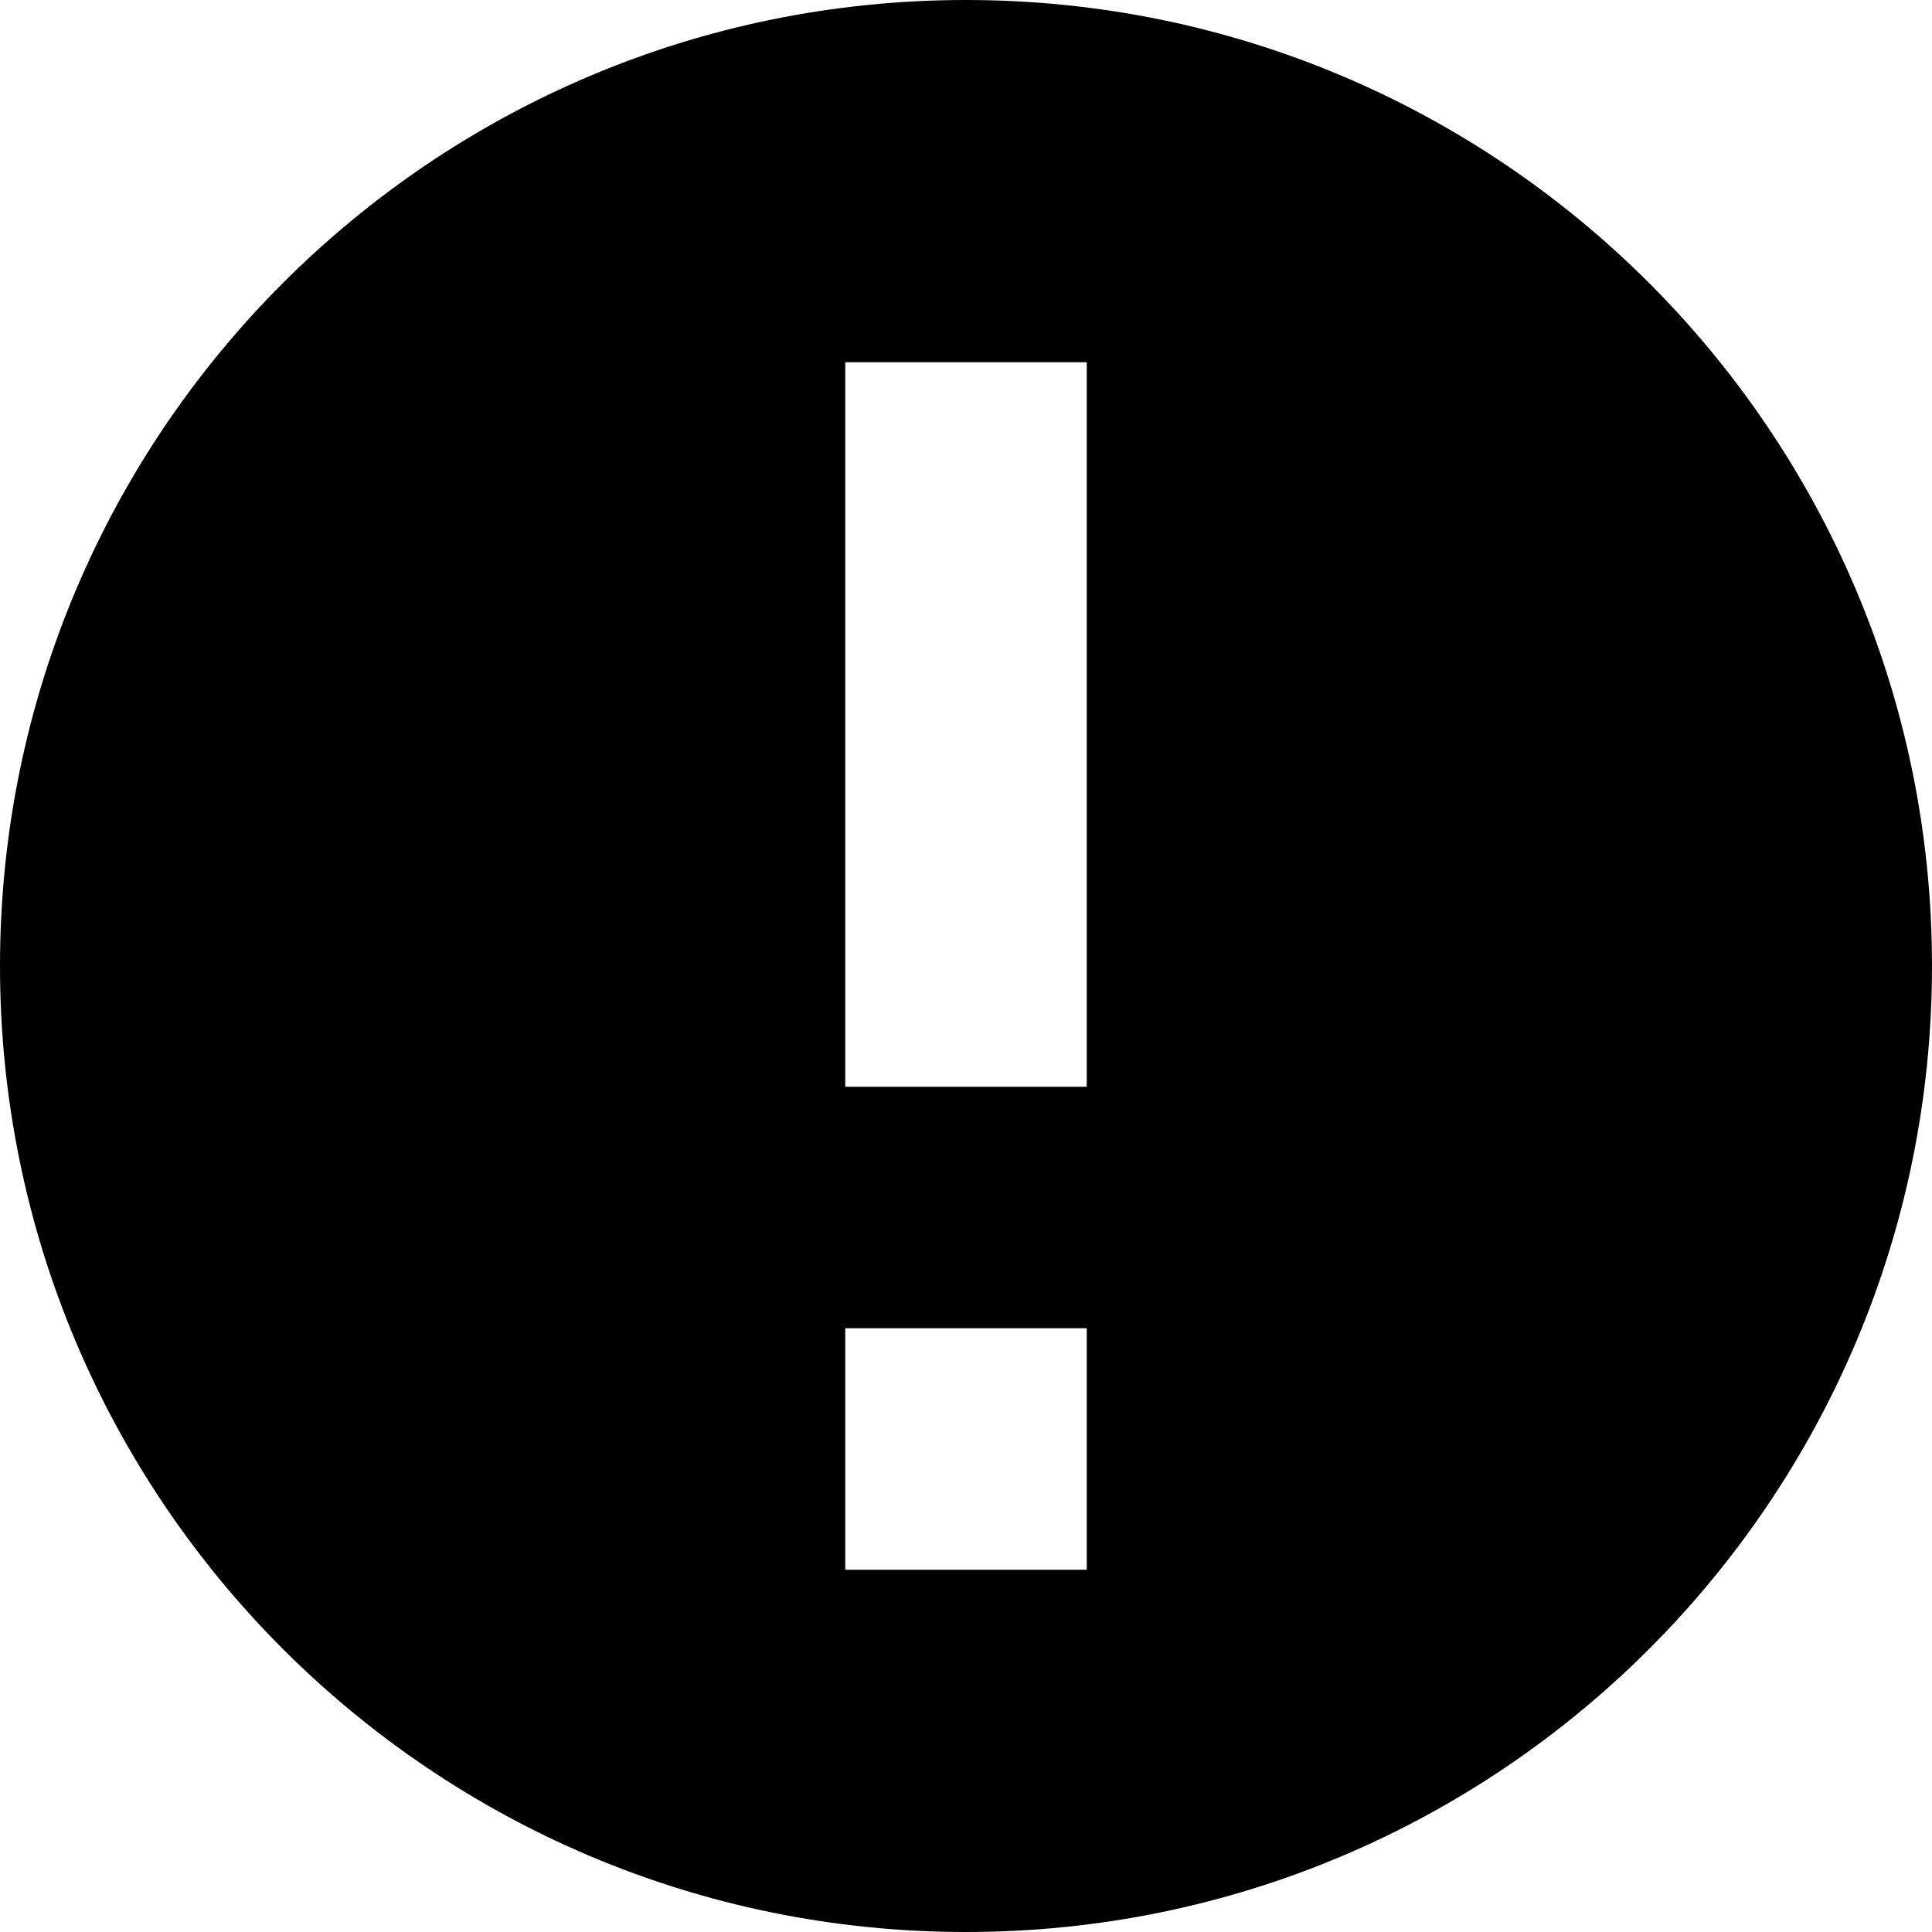
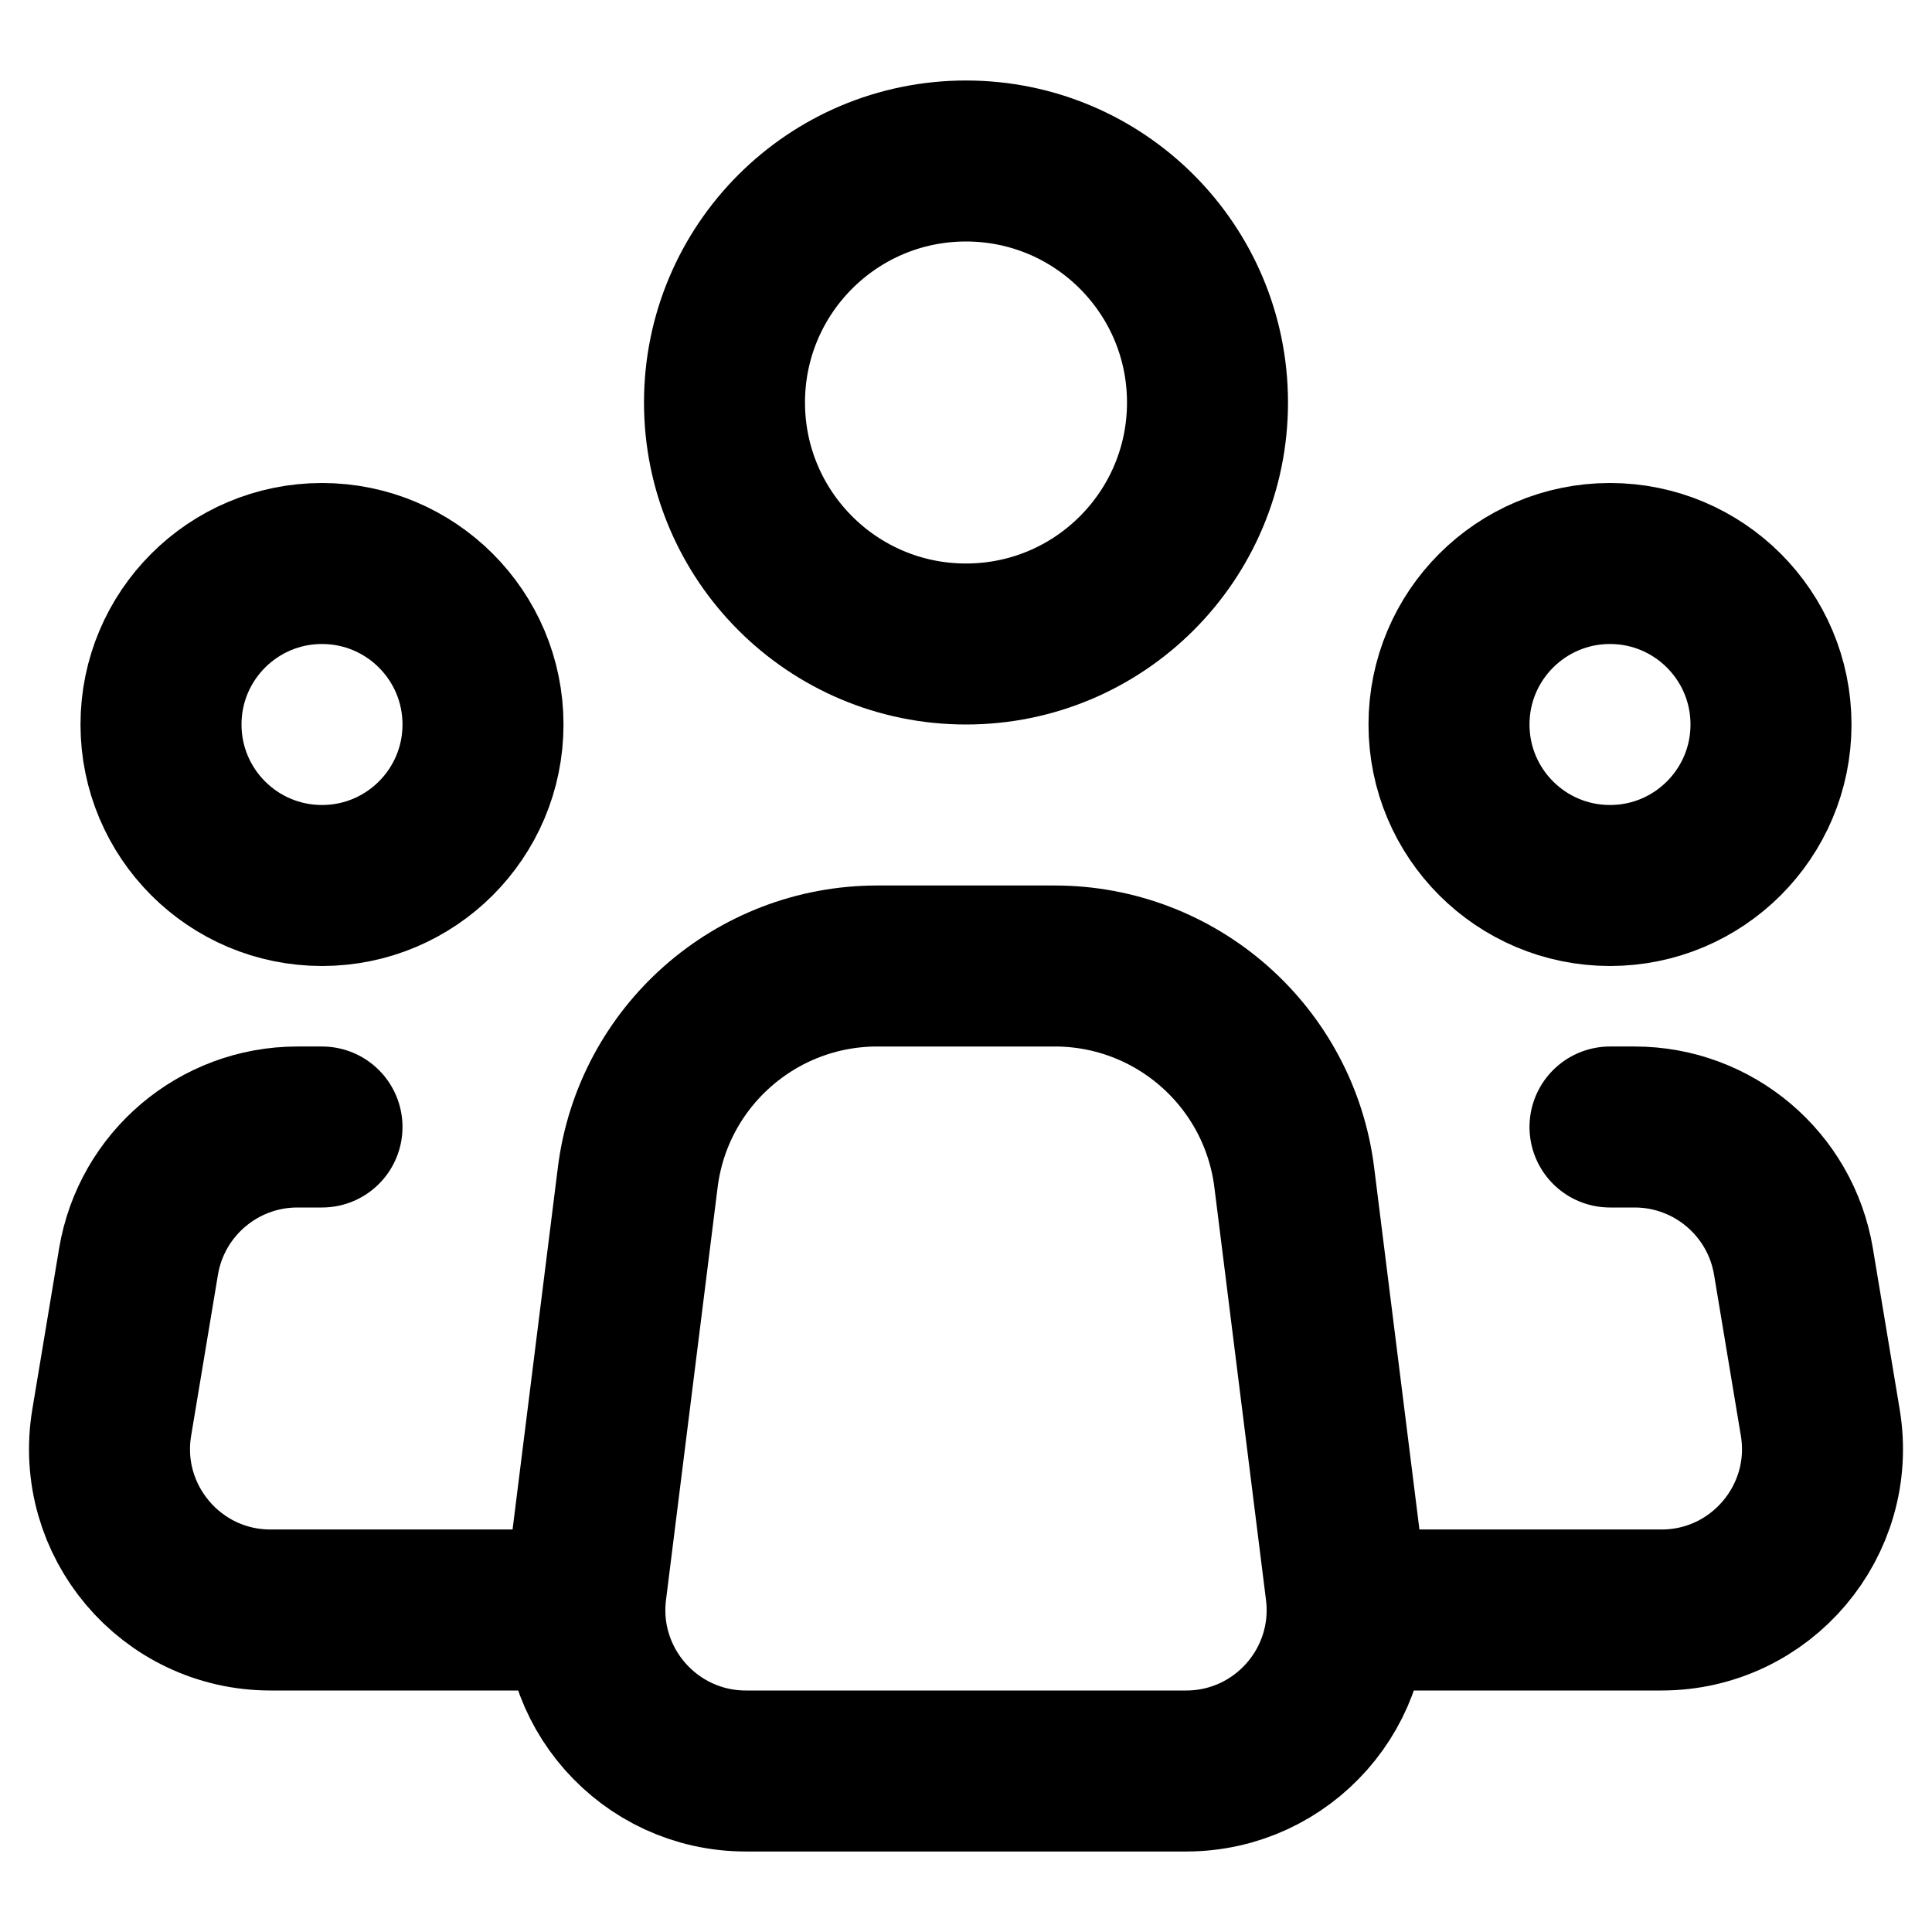
- <svg xmlns="http://www.w3.org/2000/svg" width="800px" height="800px" viewBox="0 0 16 16" fill="none">
-   <path fill-rule="evenodd" clip-rule="evenodd" d="M8 16C12.418 16 16 12.418 16 8C16 3.582 12.418 0 8 0C3.582 0 0 3.582 0 8C0 12.418 3.582 16 8 16ZM7 9V3H9V9H7ZM7 13V11H9V13H7Z" fill="#000000" />
+ <svg xmlns="http://www.w3.org/2000/svg" width="800px" height="800px" viewBox="0 0 24 24" fill="none">
+   <path d="M16.719 19.752L16.078 14.628C15.891 13.127 14.615 12 13.102 12H12H10.898C9.385 12 8.109 13.127 7.922 14.628L7.281 19.752C7.132 20.946 8.063 22 9.266 22H12H14.734C15.937 22 16.868 20.946 16.719 19.752Z" stroke="#000000" stroke-width="2" stroke-linecap="round" stroke-linejoin="round" />
+   <circle cx="12" cy="5" r="3" stroke="#000000" stroke-width="2" />
+   <circle cx="4" cy="9" r="2" stroke="#000000" stroke-width="2" />
+   <circle cx="20" cy="9" r="2" stroke="#000000" stroke-width="2" />
+   <path d="M4 14H3.694C2.717 14 1.882 14.707 1.721 15.671L1.388 17.671C1.185 18.89 2.125 20 3.361 20H7" stroke="#000000" stroke-width="2" stroke-linecap="round" stroke-linejoin="round" />
+   <path d="M20 14H20.306C21.283 14 22.118 14.707 22.279 15.671L22.612 17.671C22.815 18.89 21.875 20 20.639 20C19.477 20 18.095 20 17 20" stroke="#000000" stroke-width="2" stroke-linecap="round" stroke-linejoin="round" />
</svg>
